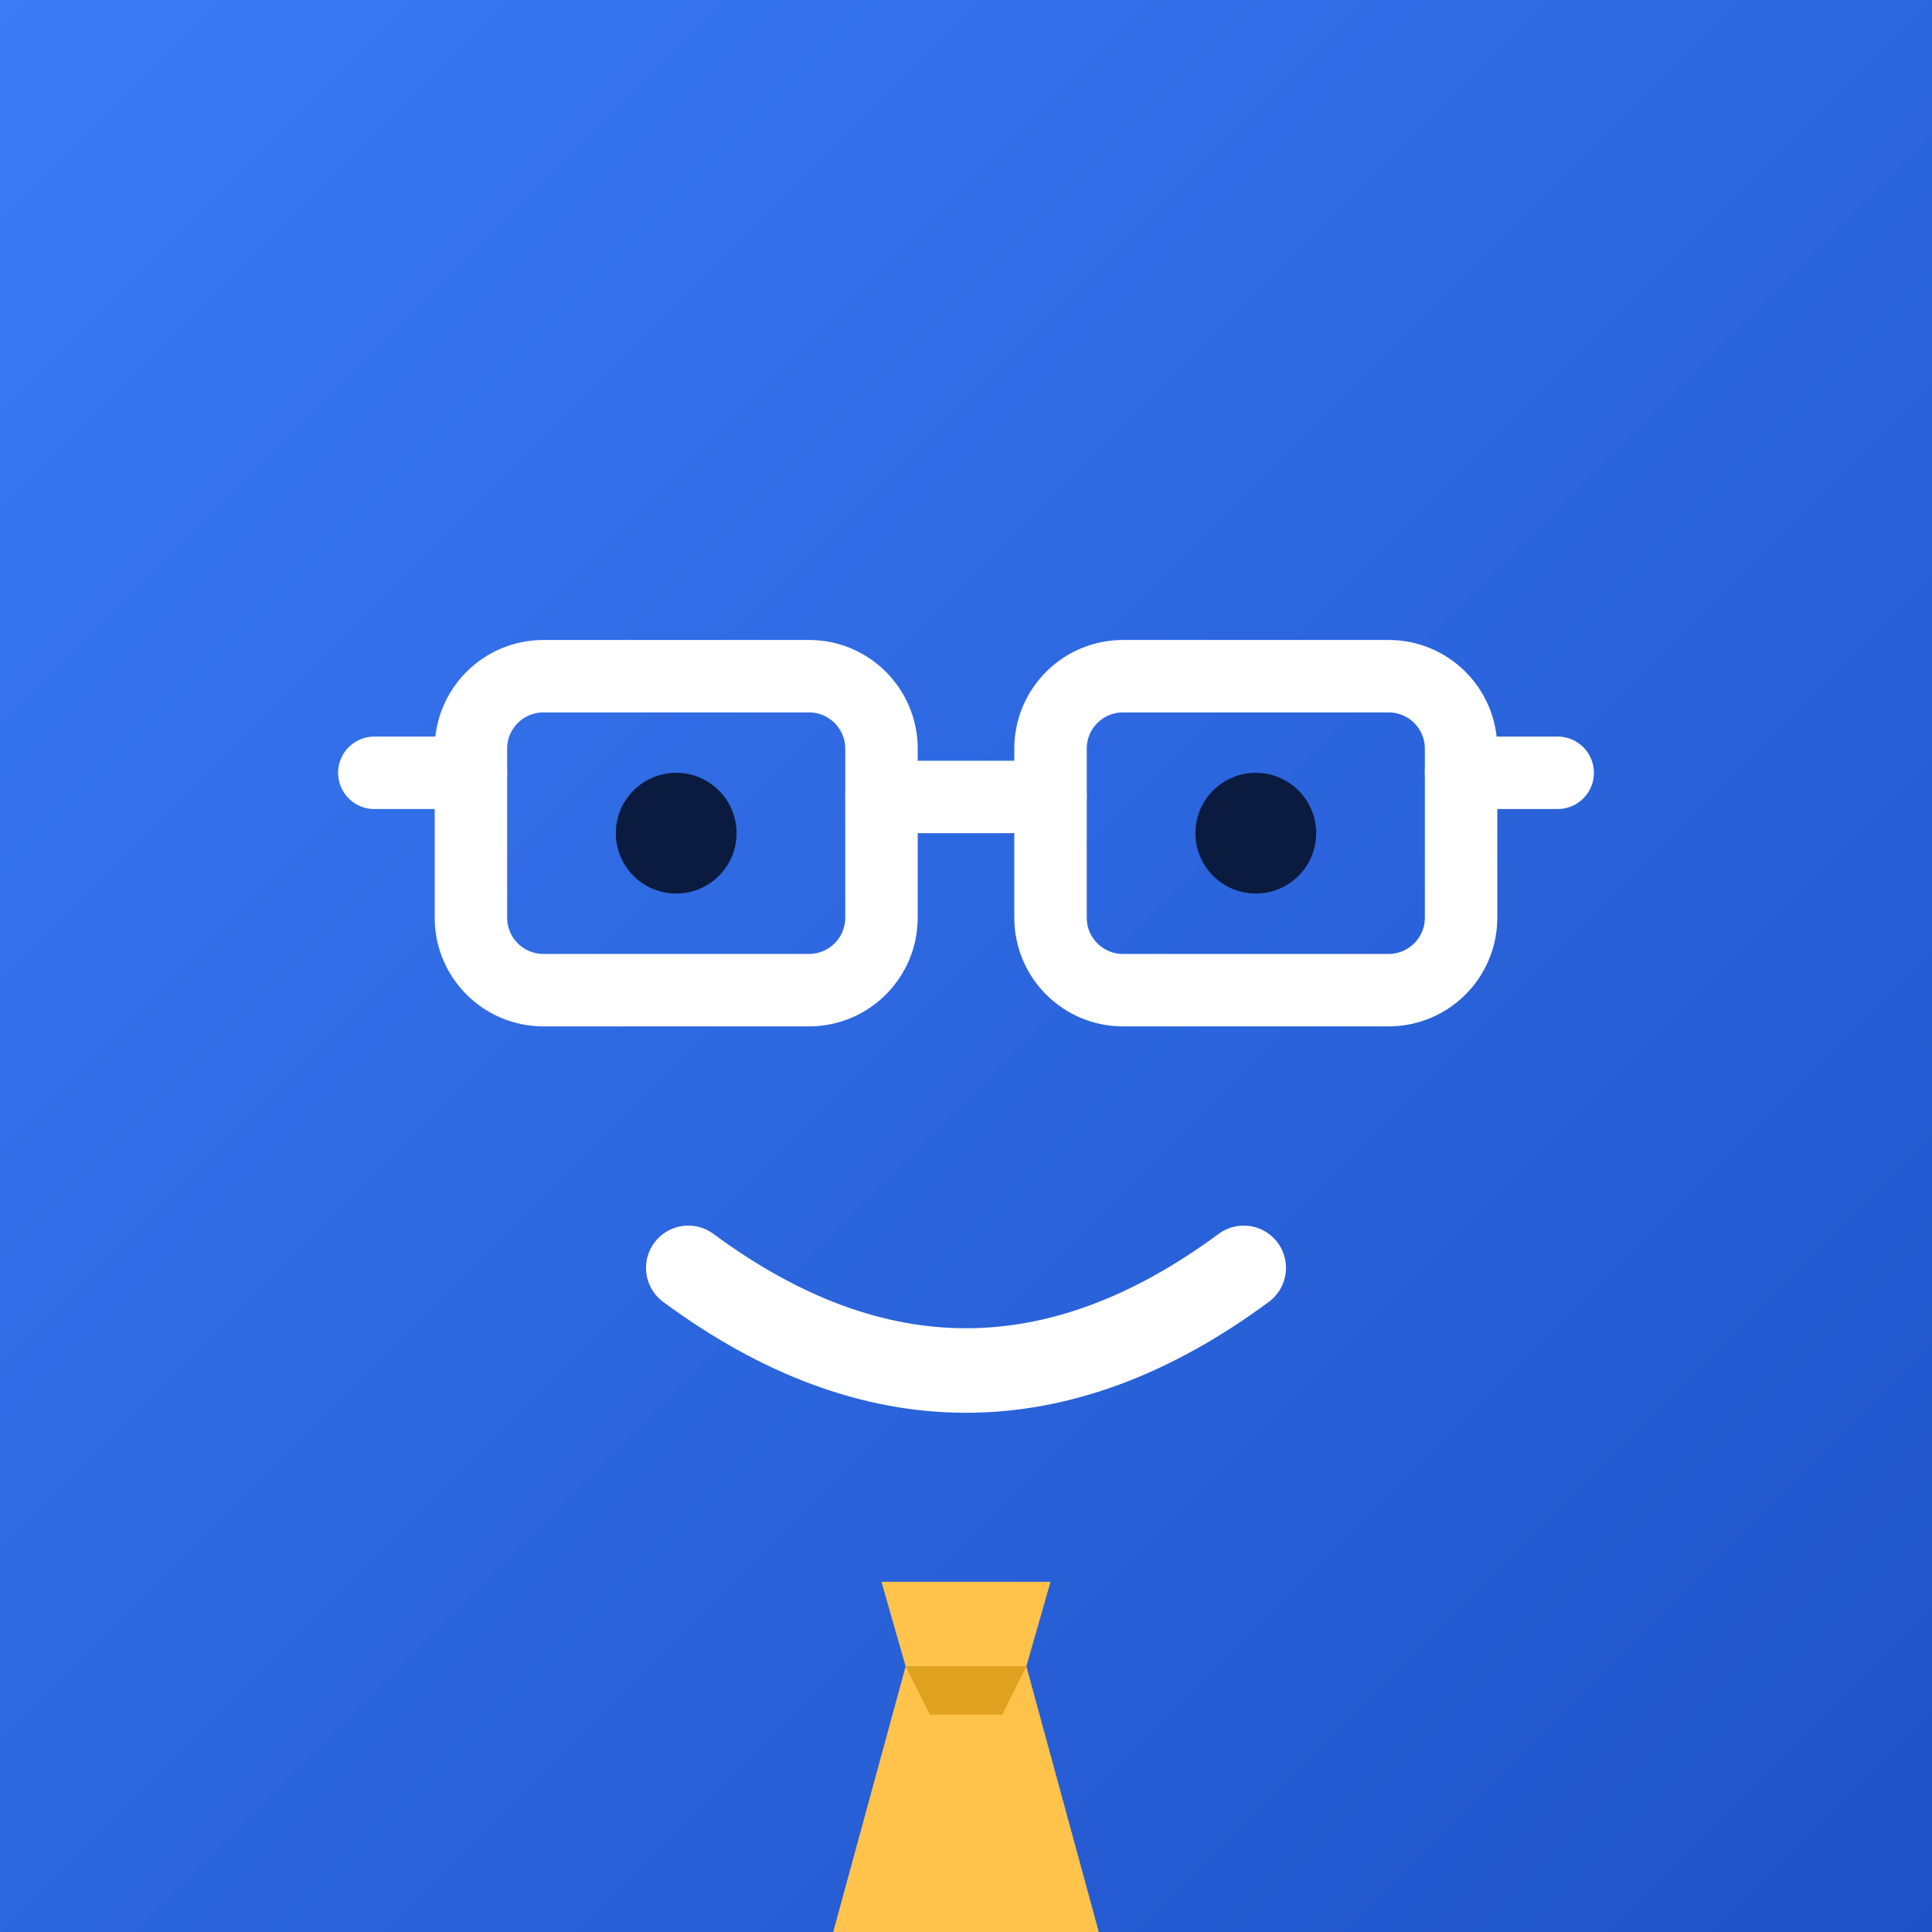
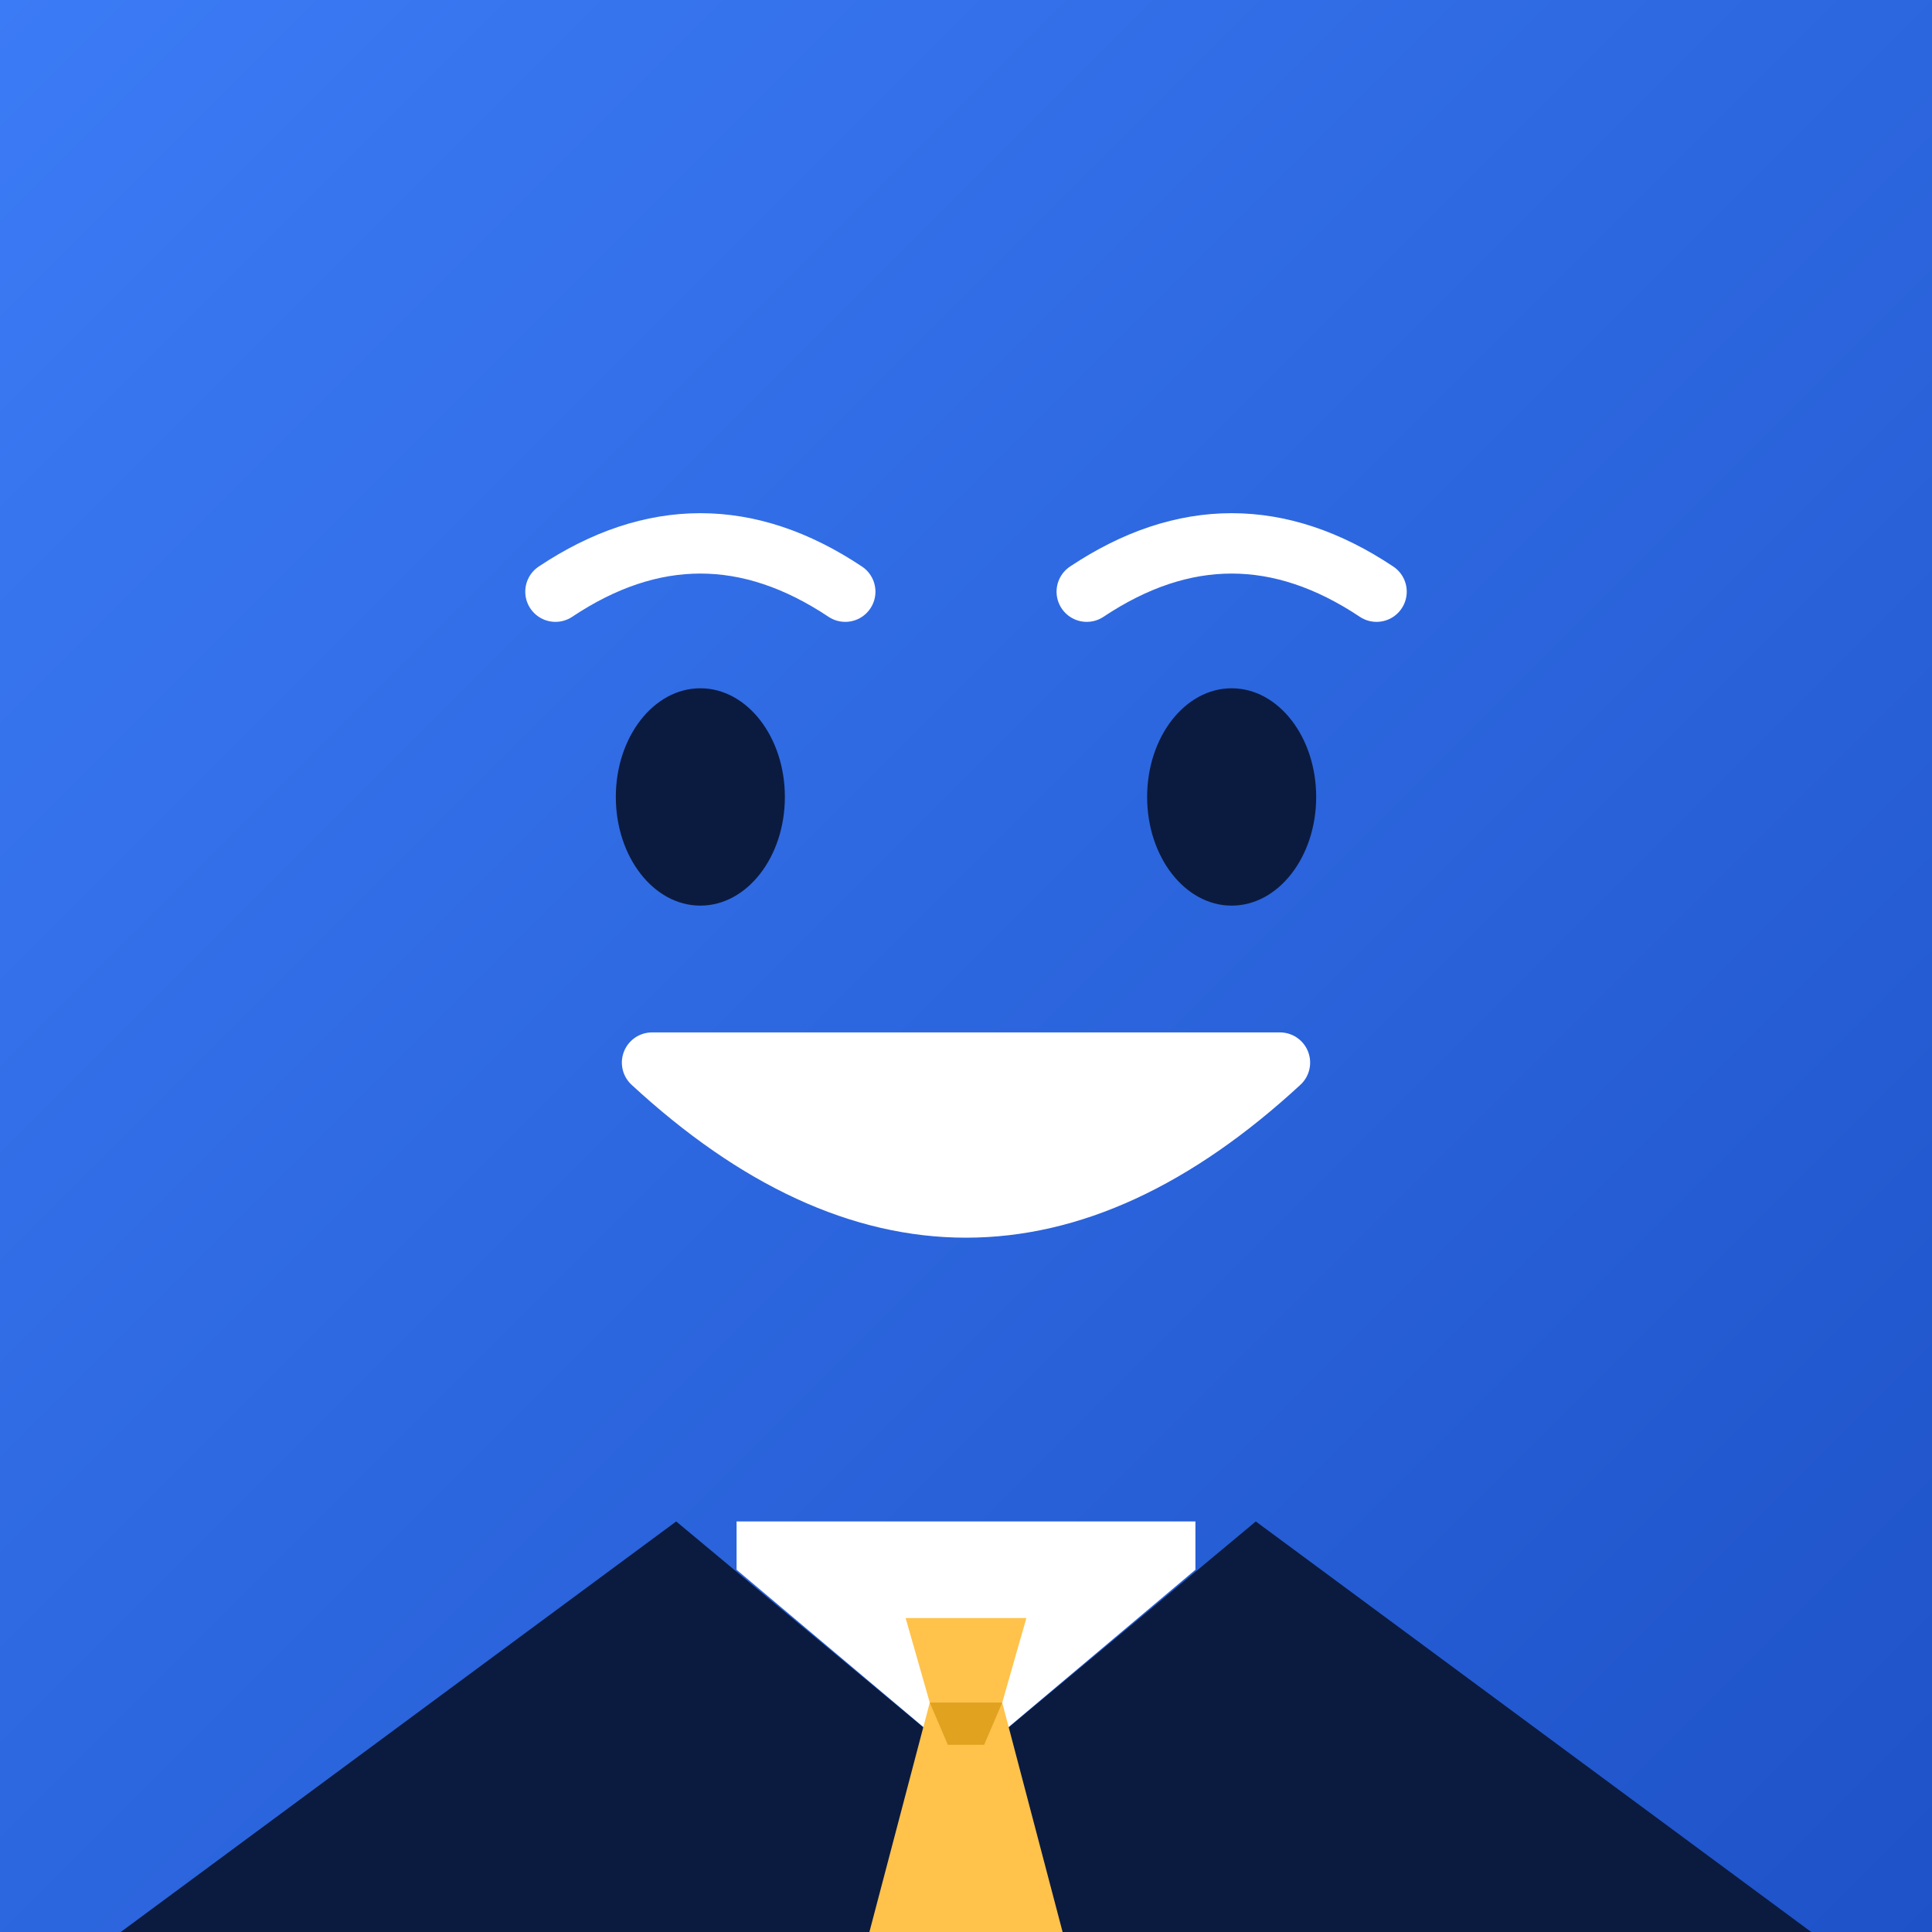
<svg xmlns="http://www.w3.org/2000/svg" width="320" height="320" viewBox="0 0 320 320">
  <defs>
    <linearGradient id="bg" x1="0" y1="0" x2="1" y2="1">
      <stop offset="0" stop-color="#3B7BF5" />
      <stop offset="1" stop-color="#1E52C8" />
    </linearGradient>
  </defs>
  <rect width="320" height="320" fill="url(#bg)" />
-   <g fill="none" stroke="#fff" stroke-width="12" stroke-linejoin="round" stroke-linecap="round">
-     <rect x="78" y="112" width="68" height="52" rx="12" />
-     <rect x="174" y="112" width="68" height="52" rx="12" />
-     <path d="M146 132h28M78 128H62M242 128h16" />
-     <path d="M114 210q46 34 92 0" stroke-width="14" />
-   </g>
-   <circle cx="112" cy="138" r="10" fill="#0B1B3F" />
-   <circle cx="208" cy="138" r="10" fill="#0B1B3F" />
-   <path d="M146 262h28l-4 14h-20z" fill="#FFC24B" />
-   <path d="M150 276h20l12 44h-44z" fill="#FFC24B" />
-   <path d="M150 276h20l-4 8h-12z" fill="#E0A21F" />
+   <path d="M92 98q24-16 48 0M180 98q24-16 48 0" fill="none" stroke="#fff" stroke-width="10" stroke-linecap="round" />
+   <ellipse cx="116" cy="132" rx="14" ry="18" fill="#0B1B3F" />
+   <ellipse cx="204" cy="132" rx="14" ry="18" fill="#0B1B3F" />
+   <path d="M108 176q52 48 104 0z" fill="#fff" stroke="#fff" stroke-width="10" stroke-linejoin="round" />
+   <path d="M20 320l92-68 48 40 48-40 92 68z" fill="#0B1B3F" />
+   <path d="M122 260l38 32 38-32v-8h-76z" fill="#fff" />
+   <path d="M150 268h20l-4 14h-12z" fill="#FFC24B" />
+   <path d="M154 282h12l10 38h-32z" fill="#FFC24B" />
+   <path d="M154 282h12l-3 7h-6z" fill="#E0A21F" />
</svg>
